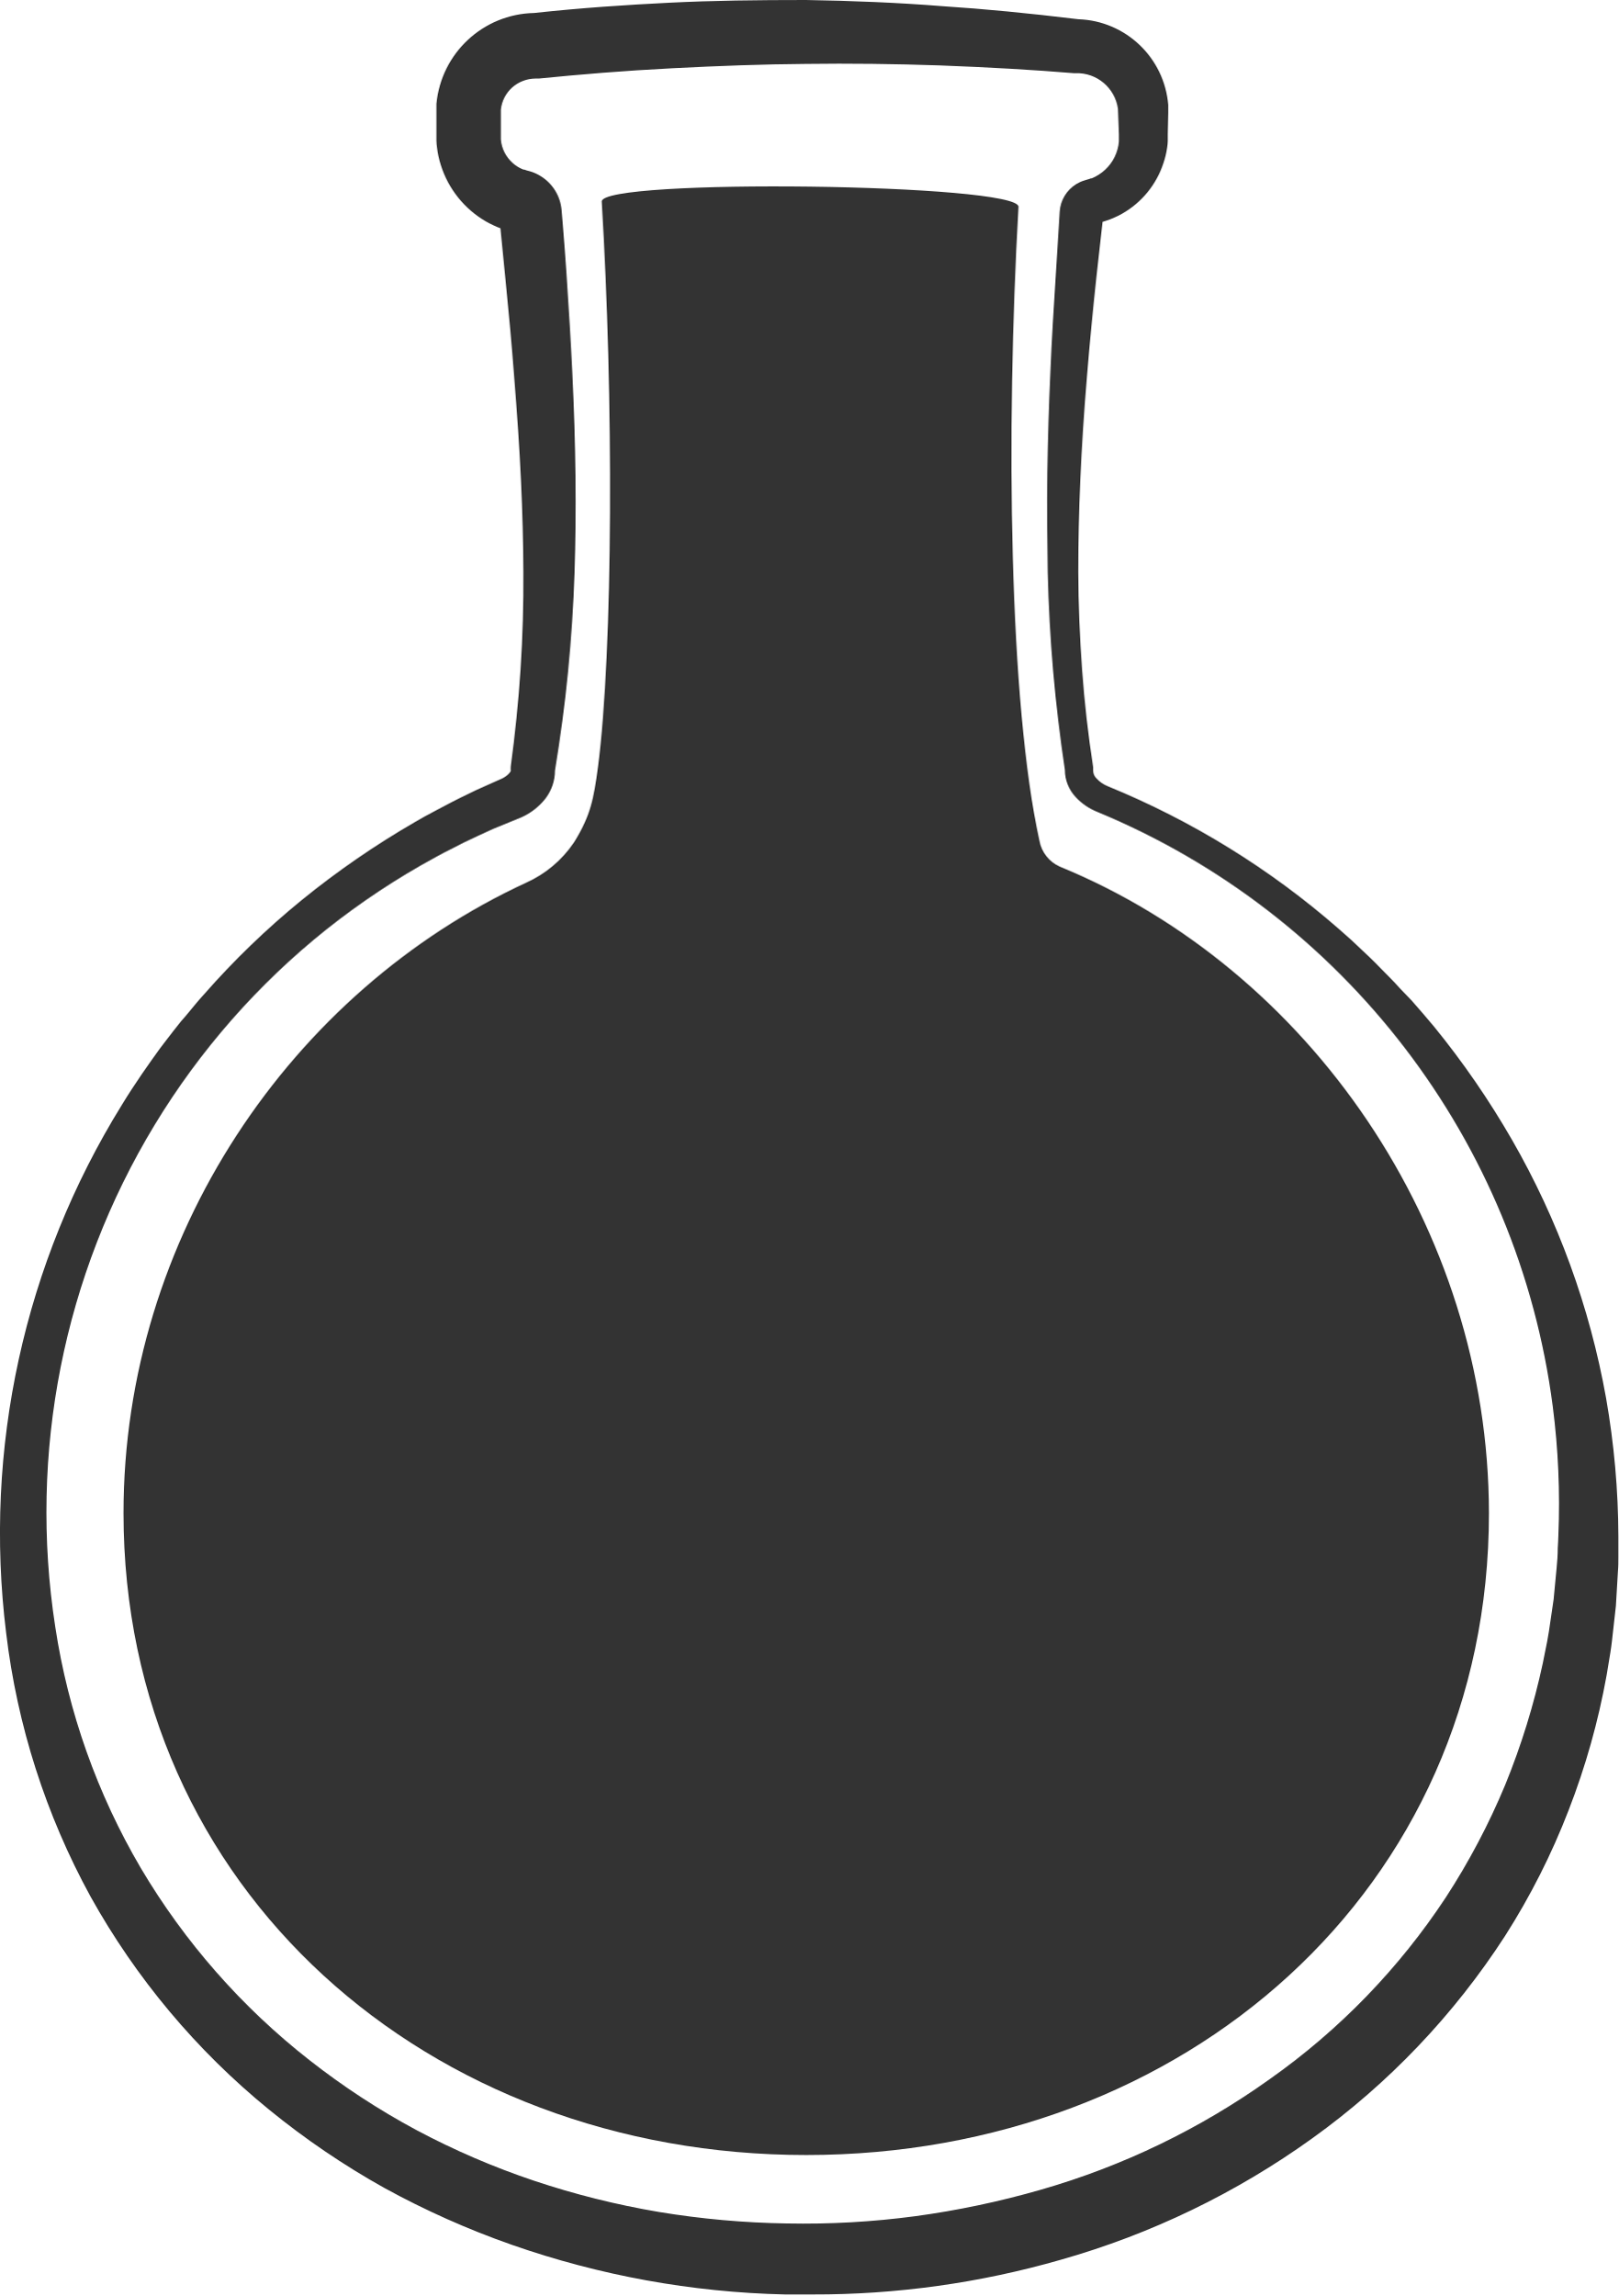
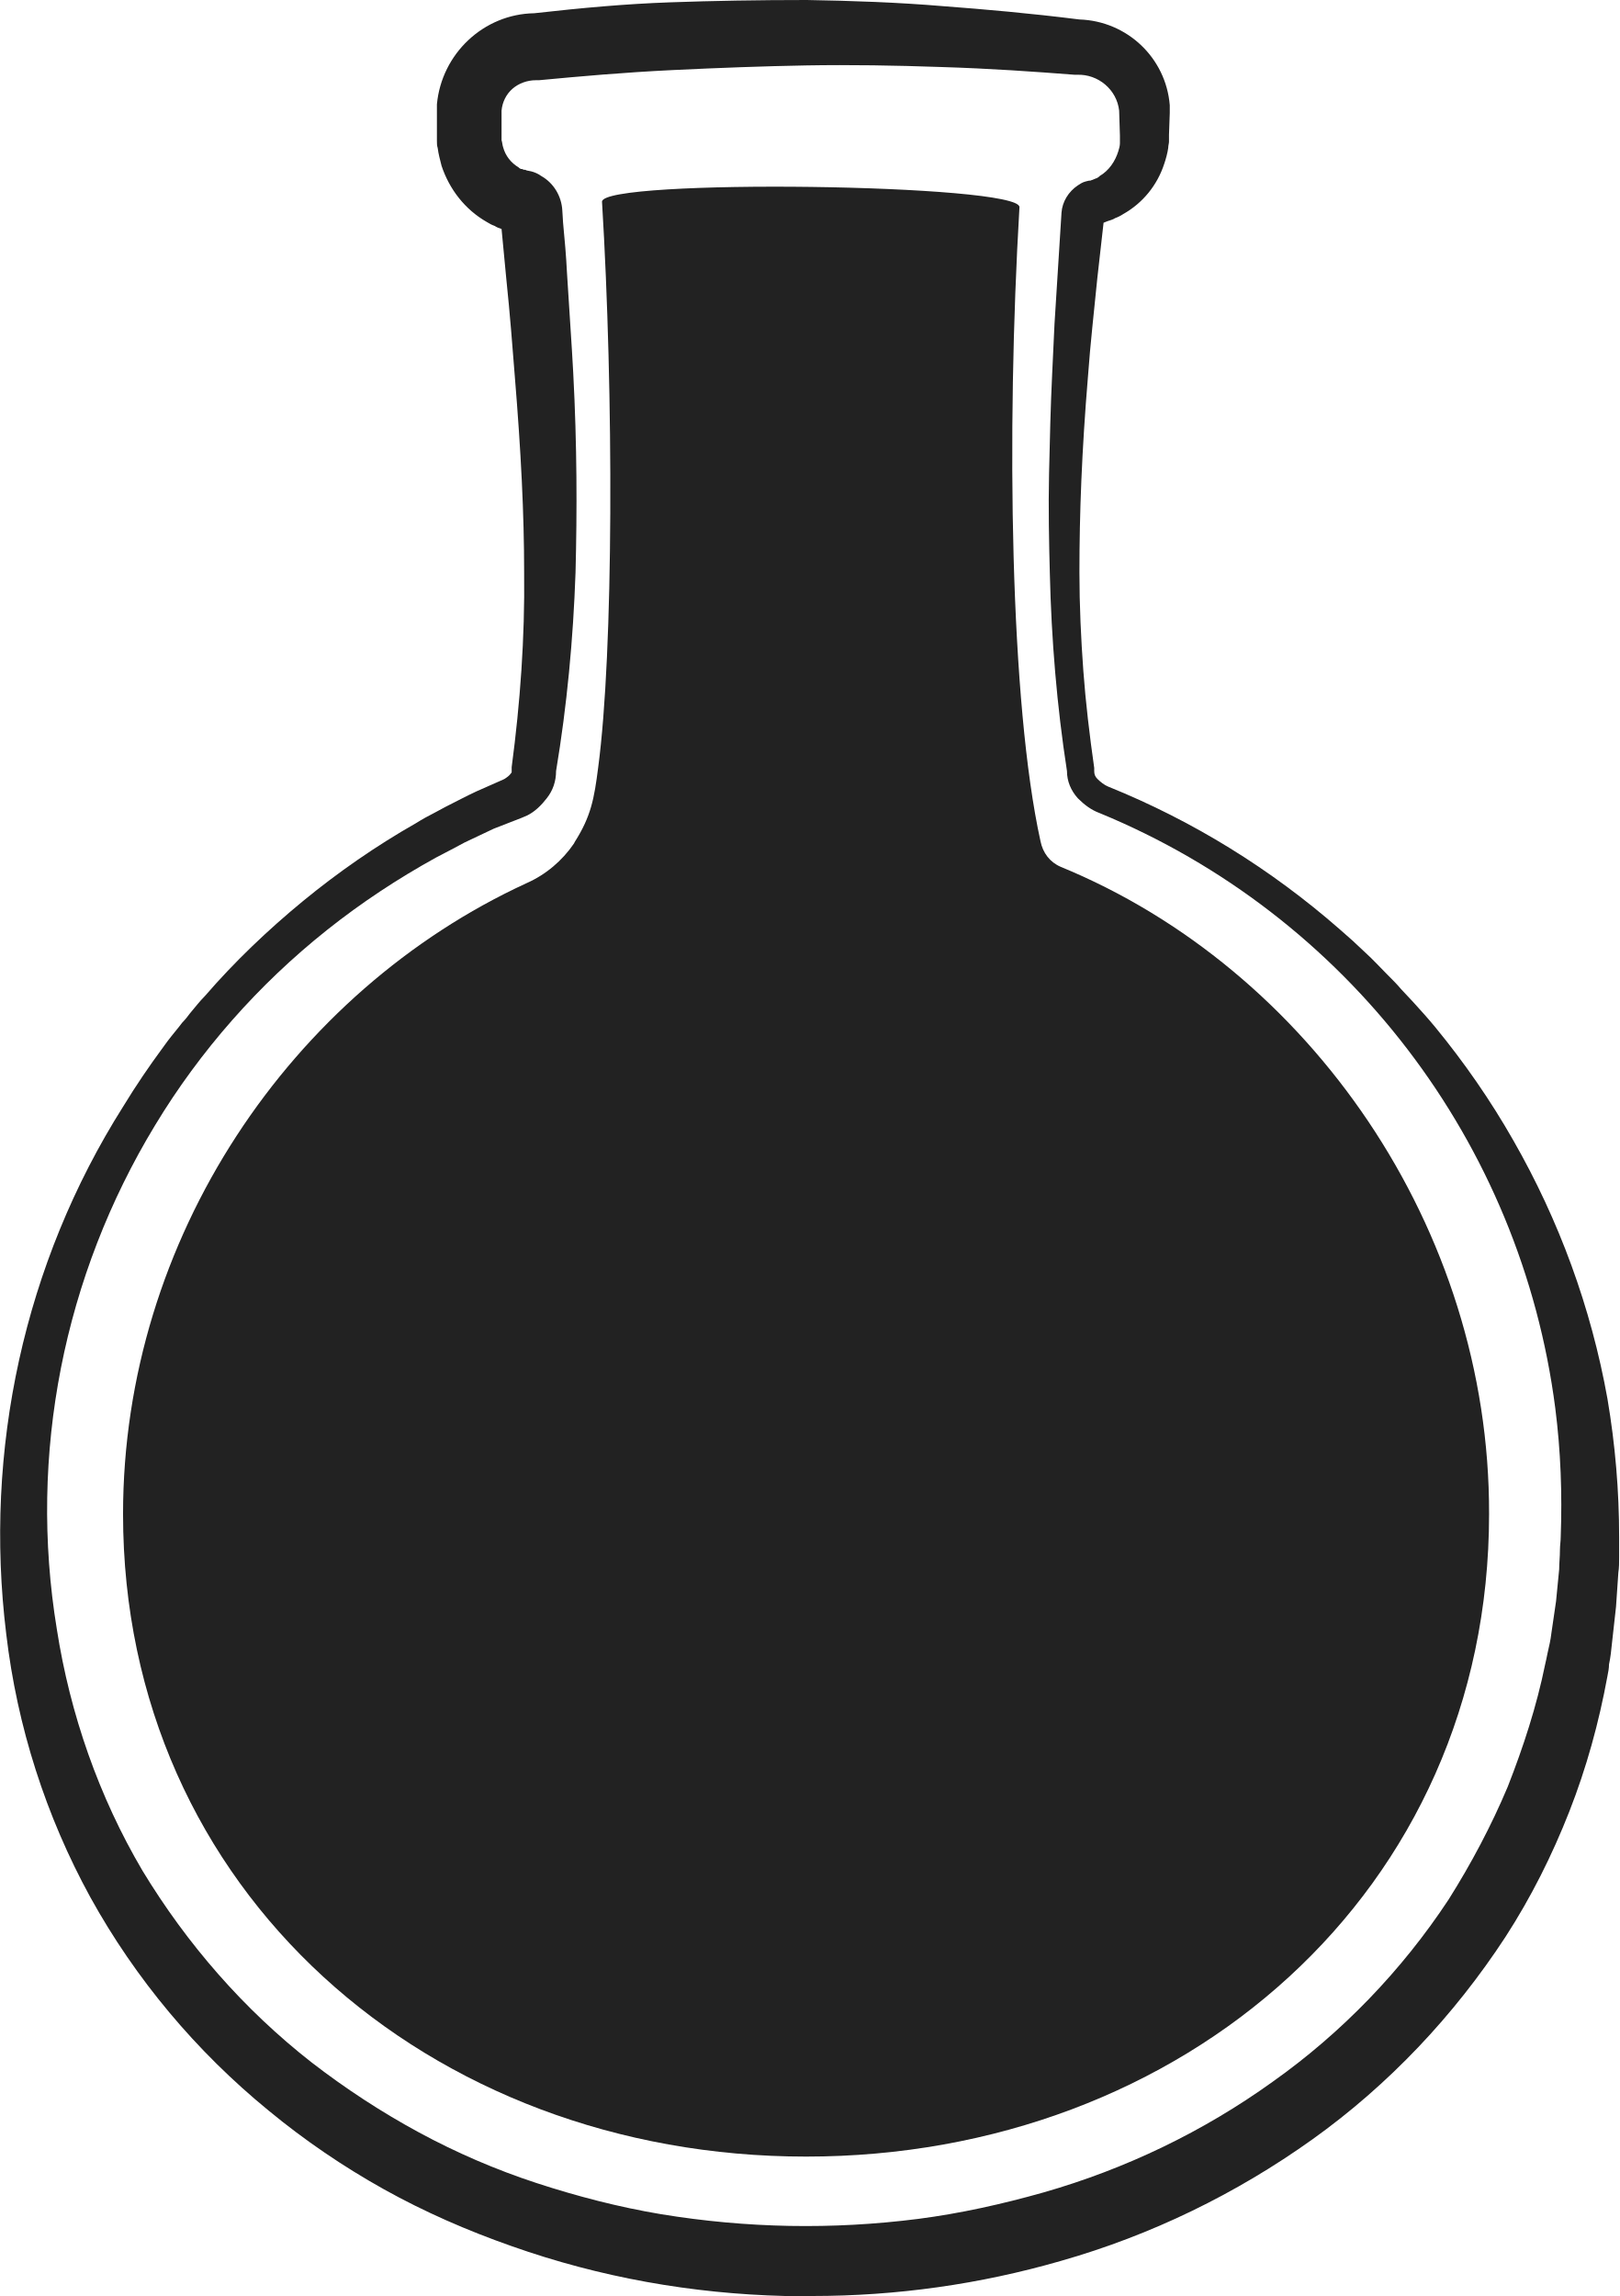
- <svg xmlns="http://www.w3.org/2000/svg" viewBox="0 0 207.98 294.84">
-   <defs>
-     <style>.cls-1{fill:#333;}</style>
-   </defs>
-   <g id="Layer_2" data-name="Layer 2">
-     <g id="Layer_1-2" data-name="Layer 1">
-       <path class="cls-1" d="M69.8,98.71V99s0-.07,0-.11A1.27,1.27,0,0,0,69.8,98.71Z" />
-       <path class="cls-1" d="M206.38,179.62a102.84,102.84,0,0,0-12.1-33.21,109.57,109.57,0,0,0-10-14.52c-.93-1.11-1.88-2.22-2.87-3.34L179.92,127c-.5-.55-1-1.1-1.52-1.61l-.34-.34c-.89-.92-1.82-1.87-2.78-2.75l-1.61-1.52L172,119.3A106.19,106.19,0,0,0,142.34,101a3.89,3.89,0,0,1-1.44-1,1.39,1.39,0,0,1-.43-1v-.25l0-.18c-.64-4.17-1.12-8.38-1.42-12.51s-.48-8.44-.49-12.59c0-7.61.32-15.63,1.13-25.25.34-4.21.75-8.46,1.2-12.61l.79-7.11.53-.17a9.34,9.34,0,0,0,1-.39,9.22,9.22,0,0,0,1-.5,11.6,11.6,0,0,0,5.29-6.48,10.63,10.63,0,0,0,.48-2,6,6,0,0,0,.08-.84l0-.27c0-.25,0-.44,0-.63l.06-2.75,0-1a12,12,0,0,0-11.55-11c-6.45-.78-12.13-1.33-17.37-1.67C115.32.33,109.41.1,103.57,0,97.33,0,91.57.07,86,.35S74.79,1,68.62,1.67A12.87,12.87,0,0,0,56.08,13.34l0,1.11v2.41l0,1.2a6.79,6.79,0,0,0,.07.85,11.86,11.86,0,0,0,.49,2.29,12.81,12.81,0,0,0,5.77,7.23c.33.18.66.37.95.49a7.5,7.5,0,0,0,.94.4l.63,6.35c.48,4.84.84,8.85,1.13,12.61C66.85,58,67.22,66,67.25,73.44a175.29,175.29,0,0,1-1.62,25,2.92,2.92,0,0,0,0,.59.45.45,0,0,1-.08.16,2.55,2.55,0,0,1-.76.67l-.19.11-3.44,1.54c-1.32.64-2.64,1.27-4,2l-1.34.71c-.83.44-1.7.9-2.51,1.39a111.32,111.32,0,0,0-14.52,10A104.92,104.92,0,0,0,26.16,127.8c-.66.72-1.28,1.48-1.88,2.21-.32.38-.63.77-1,1.17-.65.8-1.28,1.62-1.91,2.44l-.81,1.06c-1.41,1.95-3.25,4.54-4.92,7.29A104.41,104.41,0,0,0,.79,209.79a93.64,93.64,0,0,0,10.84,33.85A94.69,94.69,0,0,0,34.55,271a102.28,102.28,0,0,0,14.84,10.08,108.67,108.67,0,0,0,16.37,7.3,114.27,114.27,0,0,0,35.11,6.38c1.18,0,2.36,0,3.53,0a114.38,114.38,0,0,0,31.92-4.46,103.85,103.85,0,0,0,32.31-15.6A96.54,96.54,0,0,0,193.4,248.7a90.67,90.67,0,0,0,8.16-16.13,93.61,93.61,0,0,0,4.89-17.37c.08-.5.16-1,.25-1.51.16-.94.33-1.93.44-2.92l.5-4.47.26-4.38c.06-.65.06-1.29.06-1.9l0-2.64A104.71,104.71,0,0,0,206.38,179.62ZM19.86,144.53a95.45,95.45,0,0,1,22.06-25.11,96.44,96.44,0,0,1,14-9.27c.76-.43,1.53-.82,2.35-1.23l1.33-.68c1.27-.61,2.54-1.2,3.78-1.76L67,105c.23-.11.47-.22.67-.34a8.11,8.11,0,0,0,2.48-2.15A5.9,5.9,0,0,0,71.31,99a192.71,192.71,0,0,0,2.52-25.49c.25-7.91.16-16.33-.29-25.74C73.36,44,73.12,40,72.78,35c-.14-2.13-.31-4.26-.48-6.39l-.13-1.58a5.71,5.71,0,0,0-2.7-4.41,5.52,5.52,0,0,0-1.32-.6l-.48-.13a1.73,1.73,0,0,1-.32-.11l-.12,0a2.75,2.75,0,0,1-.3-.14l-.11-.05a1.18,1.18,0,0,1-.19-.11l-.11-.06a4.62,4.62,0,0,1-2-2.63,4,4,0,0,1-.16-.87v-.12c0-.1,0-.2,0-.25v-.07l0-2.91c0-.17,0-.34,0-.51a4.5,4.5,0,0,1,1.45-2.82,4.58,4.58,0,0,1,3-1.15,3,3,0,0,0,.42,0c5.29-.53,10.89-1,17.11-1.32s11.81-.52,17.18-.56c5.7-.08,11.48,0,17.17.19,6.62.25,12.08.57,17.27,1h.27A5.32,5.32,0,0,1,143.66,14l.12,3.22c0,.14,0,.27,0,.37v.31a.91.91,0,0,1,0,.17v.11a4.92,4.92,0,0,1-.18,1,5.57,5.57,0,0,1-2.4,3.25l-.12.07a1.69,1.69,0,0,1-.29.17l-.1.05a2.93,2.93,0,0,1-.4.19l-.11,0a2.64,2.64,0,0,1-.45.15l-.45.14a4.31,4.31,0,0,0-1,.46,4.51,4.51,0,0,0-2.11,3.51l-.88,14.33c-.13,2.13-.23,4.26-.32,6.39-.19,4.07-.32,8.38-.39,12.79s0,9,.05,12.82a201.07,201.07,0,0,0,2.21,25.41,5.06,5.06,0,0,0,1.36,3.46A7.55,7.55,0,0,0,141,104.3a96.05,96.05,0,0,1,58.53,76.39,97.79,97.79,0,0,1,.72,16.53c0,.55-.06,1.11-.08,1.67,0,.85-.06,1.66-.14,2.48l-.39,4.1-.61,4.14c-.13.85-.3,1.68-.48,2.56-.1.5-.21,1-.29,1.45a93.19,93.19,0,0,1-4.84,15.67,89.56,89.56,0,0,1-7.63,14.46,87.34,87.34,0,0,1-22.63,23.35,96.23,96.23,0,0,1-29.43,14.21,113.38,113.38,0,0,1-16.14,3.4,107.8,107.8,0,0,1-16.48.93,111.14,111.14,0,0,1-16.46-1.48,106.21,106.21,0,0,1-16-4,99.1,99.1,0,0,1-15.13-6.51,95.37,95.37,0,0,1-13.77-9A88.75,88.75,0,0,1,18.1,240a86.92,86.92,0,0,1-11-31A96,96,0,0,1,19.86,144.53ZM69.79,99v-.31a1.27,1.27,0,0,1,0,.2S69.8,99,69.79,99Z" />
-       <path class="cls-1" d="M136.18,111.33a4.52,4.52,0,0,1-2.61-3.32c-3.89-17.65-4.35-52.55-2.69-81.44.06-3-53.62-3.7-53.56-.68,1.51,24.67,1.48,57.72-.49,72.69-.52,3.94-.92,6.15-3,9.52l-.13.2a14.61,14.61,0,0,1-6.06,5.08c-30.23,13.94-51.77,45.57-51.77,81,0,48.45,39.28,82.47,87.73,82.47h0c48.45,0,87.73-34,87.73-82.47C191.29,157.66,168.15,124.42,136.18,111.33Z" />
+ <svg xmlns="http://www.w3.org/2000/svg" version="1.1" id="Layer_1" x="0px" y="0px" viewBox="0 0 208 294.8" style="enable-background:new 0 0 208 294.8;" xml:space="preserve">
+   <style type="text/css">
+ 	.st0{fill:#222222;}
+ </style>
+   <g id="Layer_2_1_">
+     <g id="Layer_1-2">
+       <path class="st0" d="M69.8,98.7V99c0,0,0-0.1,0-0.1C69.8,98.8,69.8,98.8,69.8,98.7z" />
+       <path class="st0" d="M206.4,179.6c-2.1-11.7-6.2-22.9-12.1-33.2c-2.9-5.1-6.3-10-10-14.5c-0.9-1.1-1.9-2.2-2.9-3.3l-1.5-1.6    c-0.5-0.6-1-1.1-1.5-1.6l-0.3-0.3c-0.9-0.9-1.8-1.9-2.8-2.8l-1.6-1.5l-1.7-1.5c-8.8-7.7-18.8-13.9-29.7-18.3c-0.5-0.2-1-0.6-1.4-1    c-0.3-0.3-0.4-0.6-0.4-1v-0.2v-0.2c-0.6-4.2-1.1-8.4-1.4-12.5s-0.5-8.4-0.5-12.6c0-7.6,0.3-15.6,1.1-25.2    c0.3-4.2,0.8-8.5,1.2-12.6l0.8-7.1l0.5-0.2c0.3-0.1,0.7-0.2,1-0.4c0.3-0.1,0.7-0.3,1-0.5c2.5-1.4,4.4-3.7,5.3-6.5    c0.2-0.6,0.4-1.3,0.5-2c0-0.3,0.1-0.6,0.1-0.8v-0.3c0-0.2,0-0.4,0-0.6l0.1-2.8v-1c-0.5-6.1-5.5-10.8-11.6-11    c-6.4-0.8-12.1-1.3-17.4-1.7c-5.9-0.5-11.8-0.7-17.6-0.8c-6.2,0-12,0.1-17.6,0.3S74.8,1,68.6,1.7c-6.5,0.1-11.9,5.2-12.5,11.7v1.1    v2.4v1.2c0,0.3,0,0.6,0.1,0.9c0.1,0.8,0.3,1.5,0.5,2.3c1,3,3,5.6,5.8,7.2c0.3,0.2,0.7,0.4,1,0.5c0.3,0.2,0.6,0.3,0.9,0.4l0.6,6.3    c0.5,4.8,0.8,8.8,1.1,12.6c0.8,9.7,1.2,17.7,1.2,25.2c0.1,8.4-0.5,16.7-1.6,25c0,0.2,0,0.4,0,0.6c0,0.1,0,0.1-0.1,0.2    c-0.2,0.3-0.5,0.5-0.8,0.7l-0.2,0.1l-3.4,1.5c-1.3,0.6-2.6,1.3-4,2l-1.3,0.7c-0.8,0.4-1.7,0.9-2.5,1.4c-5.1,2.9-10,6.3-14.5,10    c-4.5,3.7-8.8,7.8-12.6,12.2c-0.7,0.7-1.3,1.5-1.9,2.2c-0.3,0.4-0.6,0.8-1,1.2c-0.6,0.8-1.3,1.6-1.9,2.4l-0.8,1.1    c-1.4,1.9-3.2,4.5-4.9,7.3C3.1,162.2-2.1,186.2,0.8,209.8c1.4,11.9,5.1,23.4,10.8,33.8c5.8,10.5,13.6,19.8,22.9,27.4    c4.6,3.8,9.6,7.2,14.8,10.1c5.2,2.9,10.7,5.3,16.4,7.3c11.3,4,23.1,6.1,35.1,6.4c1.2,0,2.4,0,3.5,0c10.8,0,21.5-1.5,31.9-4.5    c11.6-3.3,22.5-8.6,32.3-15.6c9.8-7,18.2-15.9,24.8-26c3.3-5.1,6-10.5,8.2-16.1c2.2-5.6,3.8-11.4,4.9-17.4c0.1-0.5,0.2-1,0.2-1.5    c0.2-0.9,0.3-1.9,0.4-2.9l0.5-4.5l0.3-4.4c0.1-0.6,0.1-1.3,0.1-1.9v-2.6C207.9,191.4,207.4,185.5,206.4,179.6z M19.9,144.5    c5.8-9.6,13.3-18.1,22.1-25.1c4.4-3.5,9.1-6.6,14-9.3c0.8-0.4,1.5-0.8,2.3-1.2l1.3-0.7c1.3-0.6,2.5-1.2,3.8-1.8L67,105    c0.2-0.1,0.5-0.2,0.7-0.3c1-0.5,1.8-1.3,2.5-2.2c0.8-1,1.2-2.2,1.2-3.5c1.4-8.4,2.2-16.9,2.5-25.5c0.2-7.9,0.2-16.3-0.3-25.7    C73.4,44,73.1,40,72.8,35c-0.1-2.1-0.3-4.3-0.5-6.4L72.2,27c-0.1-1.8-1.1-3.5-2.7-4.4c-0.4-0.3-0.9-0.5-1.3-0.6l-0.5-0.1    c-0.1,0-0.2-0.1-0.3-0.1h-0.1c-0.1,0-0.2-0.1-0.3-0.1l-0.1,0c-0.1,0-0.1-0.1-0.2-0.1l-0.1-0.1c-1-0.6-1.7-1.5-2-2.6    c-0.1-0.3-0.1-0.6-0.2-0.9v-0.1c0-0.1,0-0.2,0-0.2v-0.1v-2.9c0-0.2,0-0.3,0-0.5c0.1-1.1,0.6-2.1,1.4-2.8c0.8-0.7,1.9-1.1,3-1.1    c0.1,0,0.3,0,0.4,0c5.3-0.5,10.9-1,17.1-1.3s11.8-0.5,17.2-0.6c5.7-0.1,11.5,0,17.2,0.2c6.6,0.2,12.1,0.6,17.3,1h0.3    c2.7-0.1,5.1,1.9,5.4,4.6l0.1,3.2c0,0.1,0,0.3,0,0.4v0.3c0,0.1,0,0.1,0,0.2v0.1c0,0.3-0.1,0.7-0.2,1c-0.4,1.3-1.2,2.5-2.4,3.2    l-0.1,0.1c-0.1,0.1-0.2,0.1-0.3,0.2l-0.1,0c-0.1,0.1-0.3,0.1-0.4,0.2h-0.1c-0.1,0.1-0.3,0.1-0.4,0.1l-0.4,0.1    c-0.4,0.1-0.7,0.3-1,0.5c-1.2,0.8-2,2.1-2.1,3.5l-0.9,14.3c-0.1,2.1-0.2,4.3-0.3,6.4c-0.2,4.1-0.3,8.4-0.4,12.8s0,9,0.1,12.8    c0.2,8.5,0.9,17,2.2,25.4c0,1.3,0.5,2.5,1.4,3.5c0.8,0.8,1.7,1.5,2.8,1.9c31.8,13.1,54.1,42.3,58.5,76.4c0.7,5.5,0.9,11,0.7,16.5    c0,0.6-0.1,1.1-0.1,1.7c0,0.9-0.1,1.7-0.1,2.5l-0.4,4.1l-0.6,4.1c-0.1,0.9-0.3,1.7-0.5,2.6c-0.1,0.5-0.2,1-0.3,1.4    c-1.1,5.4-2.8,10.6-4.8,15.7c-2.1,5-4.7,9.9-7.6,14.5c-6,9.1-13.7,17.1-22.6,23.4c-8.9,6.4-18.9,11.2-29.4,14.2    c-5.3,1.5-10.7,2.7-16.1,3.4c-5.5,0.7-11,1-16.5,0.9c-5.5-0.1-11-0.6-16.5-1.5c-5.4-0.9-10.8-2.3-16-4c-5.2-1.7-10.3-3.9-15.1-6.5    c-4.8-2.6-9.4-5.6-13.8-9c-8.7-6.8-16-15.2-21.7-24.6c-5.6-9.5-9.3-20.1-11-31C3.6,186.7,8.2,163.8,19.9,144.5z M69.8,99v-0.3    c0,0.1,0,0.1,0,0.2C69.8,98.9,69.8,99,69.8,99z" />
+       <path class="st0" d="M136.2,111.3c-1.4-0.6-2.3-1.8-2.6-3.3c-3.9-17.7-4.4-52.5-2.7-81.4c0.1-3-53.6-3.7-53.6-0.7    c1.5,24.7,1.5,57.7-0.5,72.7c-0.5,3.9-0.9,6.2-3,9.5l-0.1,0.2c-1.5,2.2-3.6,4-6.1,5.1c-30.2,13.9-51.8,45.6-51.8,81    c0,48.4,39.3,82.5,87.7,82.5l0,0c48.4,0,87.7-34,87.7-82.5C191.3,157.7,168.1,124.4,136.2,111.3z" />
    </g>
  </g>
</svg>
